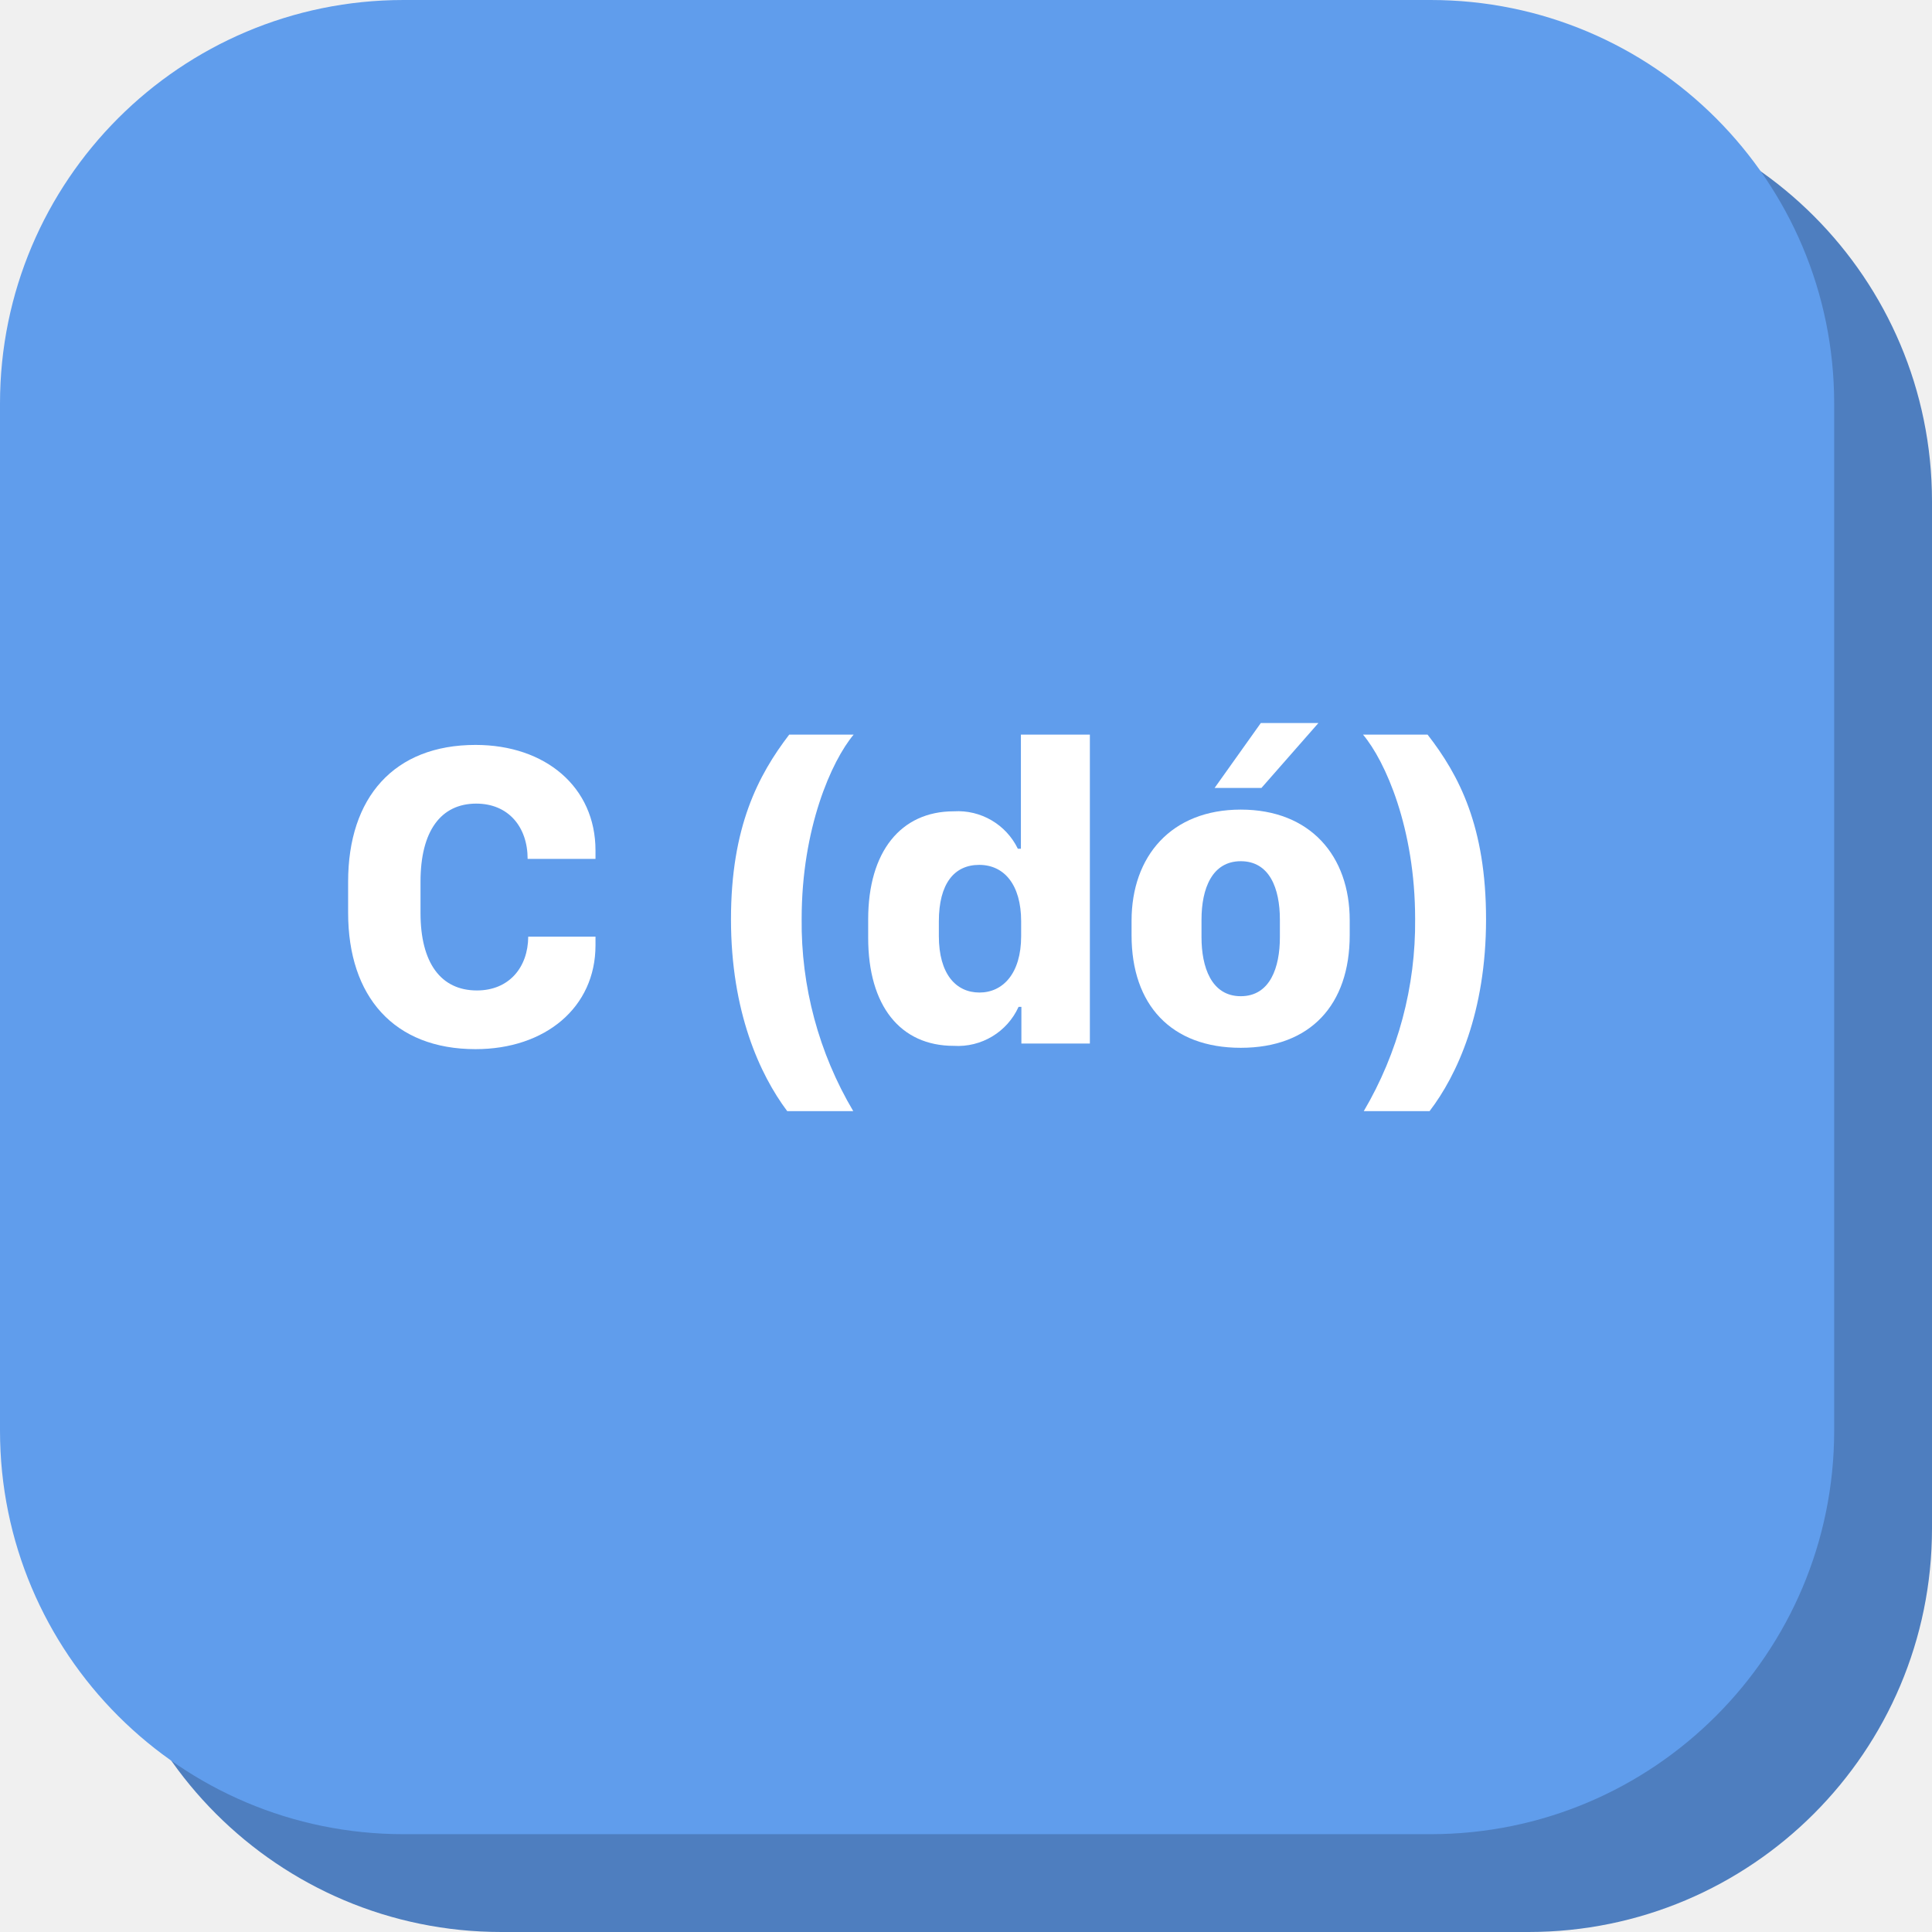
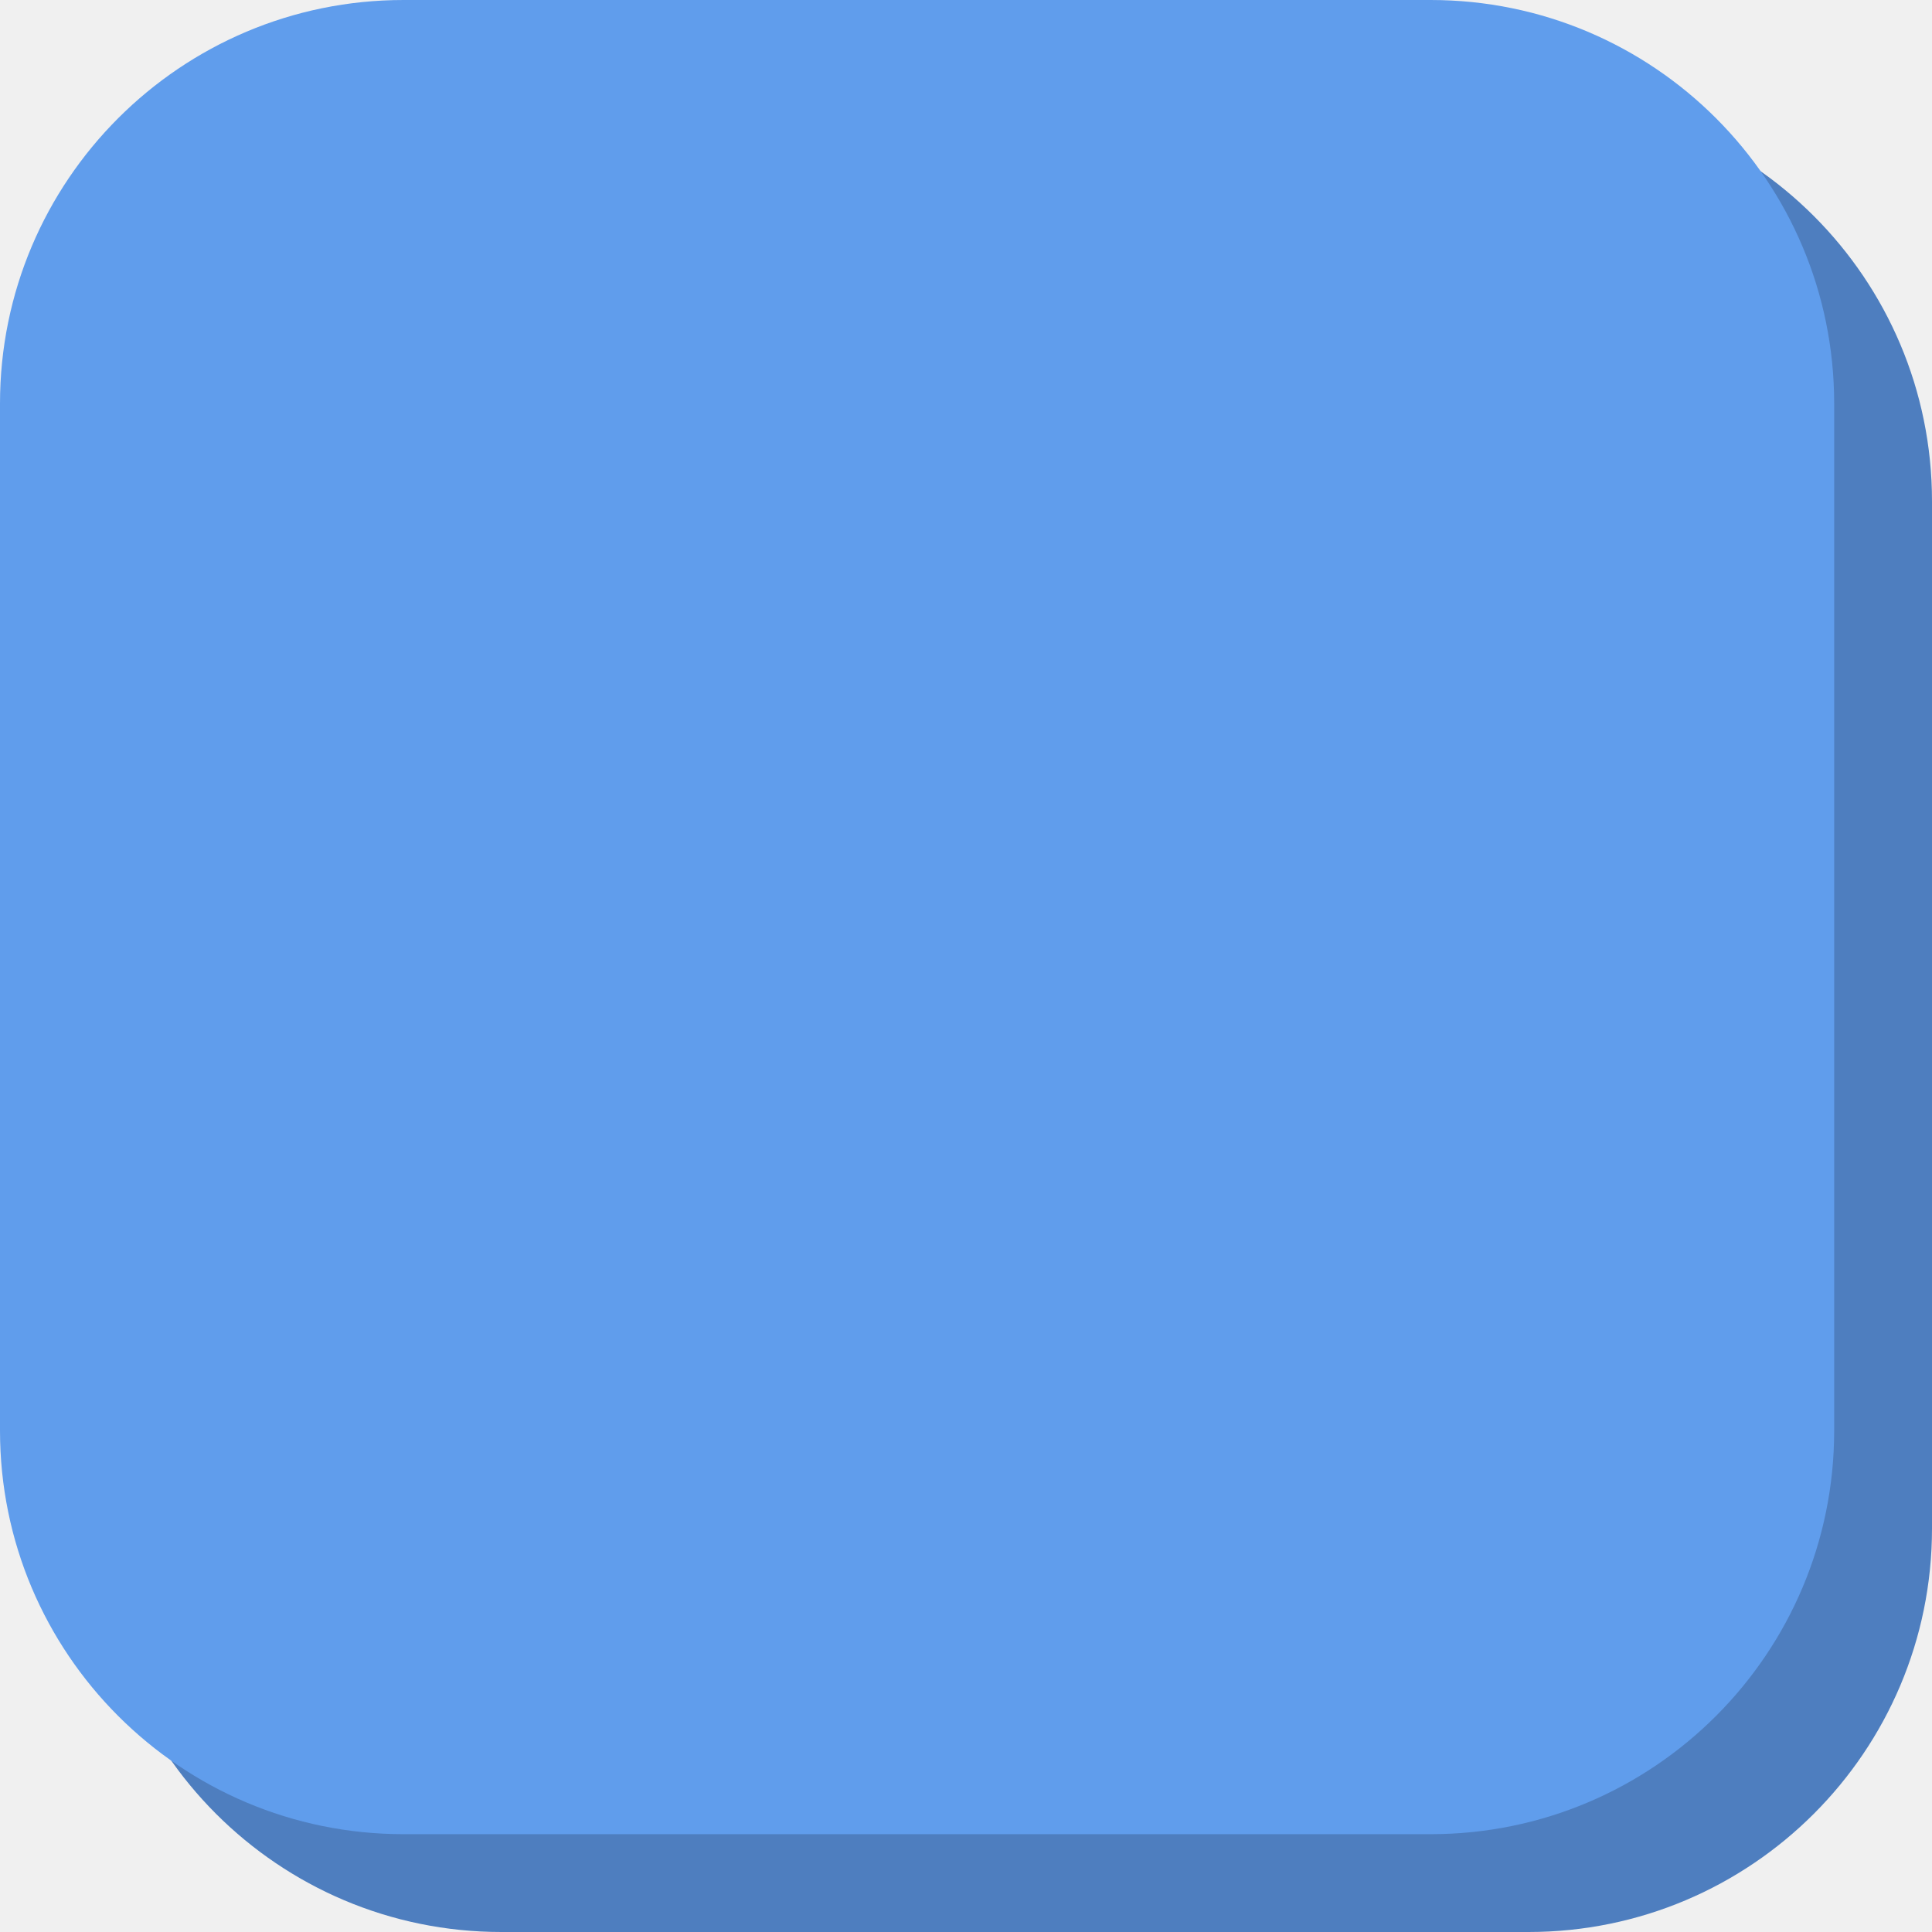
<svg xmlns="http://www.w3.org/2000/svg" viewBox="0 0 158 158">
  <defs>
-     <style>.cls-1{fill:#4e7ebf;}.cls-2{fill:#609dec;}.cls-3{fill:#fff;}</style>
+     <style>.cls-1{fill:#4e7ebf;}.cls-2{fill:#609dec;}</style>
  </defs>
  <g id="Camada_2" data-name="Camada 2">
    <g id="Camada_1-2" data-name="Camada 1">
      <rect class="cls-1" x="8" y="8" width="150" height="150" rx="33" />
      <rect class="cls-2" width="150" height="150" rx="33" />
-       <path class="cls-3" d="M34.39,74.67C34.39,78.74,36.05,81,39,81c2.62,0,4.18-1.87,4.2-4.4H48.7v.71c0,5.08-4.11,8.49-9.81,8.49-6.68,0-10.42-4.31-10.42-11.15V72.1c0-6.87,3.74-11.18,10.42-11.18,5.72,0,9.81,3.45,9.81,8.63v.69H43.15c0-2.62-1.58-4.52-4.2-4.52-2.9,0-4.56,2.25-4.56,6.38Z" />
-       <path class="cls-3" d="M69.81,60.08c-1.81,2.16-4.25,7.66-4.25,15.06a30.21,30.21,0,0,0,4.22,15.73h-5.4c-2.25-3-4.6-8.15-4.6-15.69S62,63.4,64.54,60.08Z" />
-       <path class="cls-3" d="M83.24,69.41h.25V60.08h5.64V85.34h-5.6v-3H83.3A5.45,5.45,0,0,1,78,85.53c-4.37,0-7-3.27-7-8.84V75.18c0-5.52,2.66-8.83,7-8.83A5.45,5.45,0,0,1,83.24,69.41Zm-6.46,5.94v1.2c0,3.11,1.4,4.62,3.32,4.62s3.41-1.56,3.41-4.61V75.35c0-3-1.39-4.62-3.43-4.62S76.78,72.26,76.78,75.35Z" />
-       <path class="cls-3" d="M110.38,75.26v1.22c0,5.69-3.21,9.21-8.91,9.21s-8.93-3.52-8.93-9.2V75.3c0-5.27,3.24-9.09,8.93-9.09S110.38,70,110.38,75.26Zm-12.12-.05v1.44c0,2.43.8,4.82,3.21,4.82s3.2-2.37,3.2-4.82V75.21c0-2.58-.86-4.78-3.2-4.78S98.26,72.66,98.26,75.21Zm1.07-10.77,3.78-5.31h4.71l-4.66,5.31Z" />
-       <path class="cls-3" d="M116.75,60.08c2.58,3.32,4.78,7.52,4.78,15.1s-2.36,12.74-4.62,15.69h-5.38a30.41,30.41,0,0,0,4.2-15.73c0-7.4-2.44-12.9-4.26-15.06Z" />
    </g>
  </g>
</svg>
